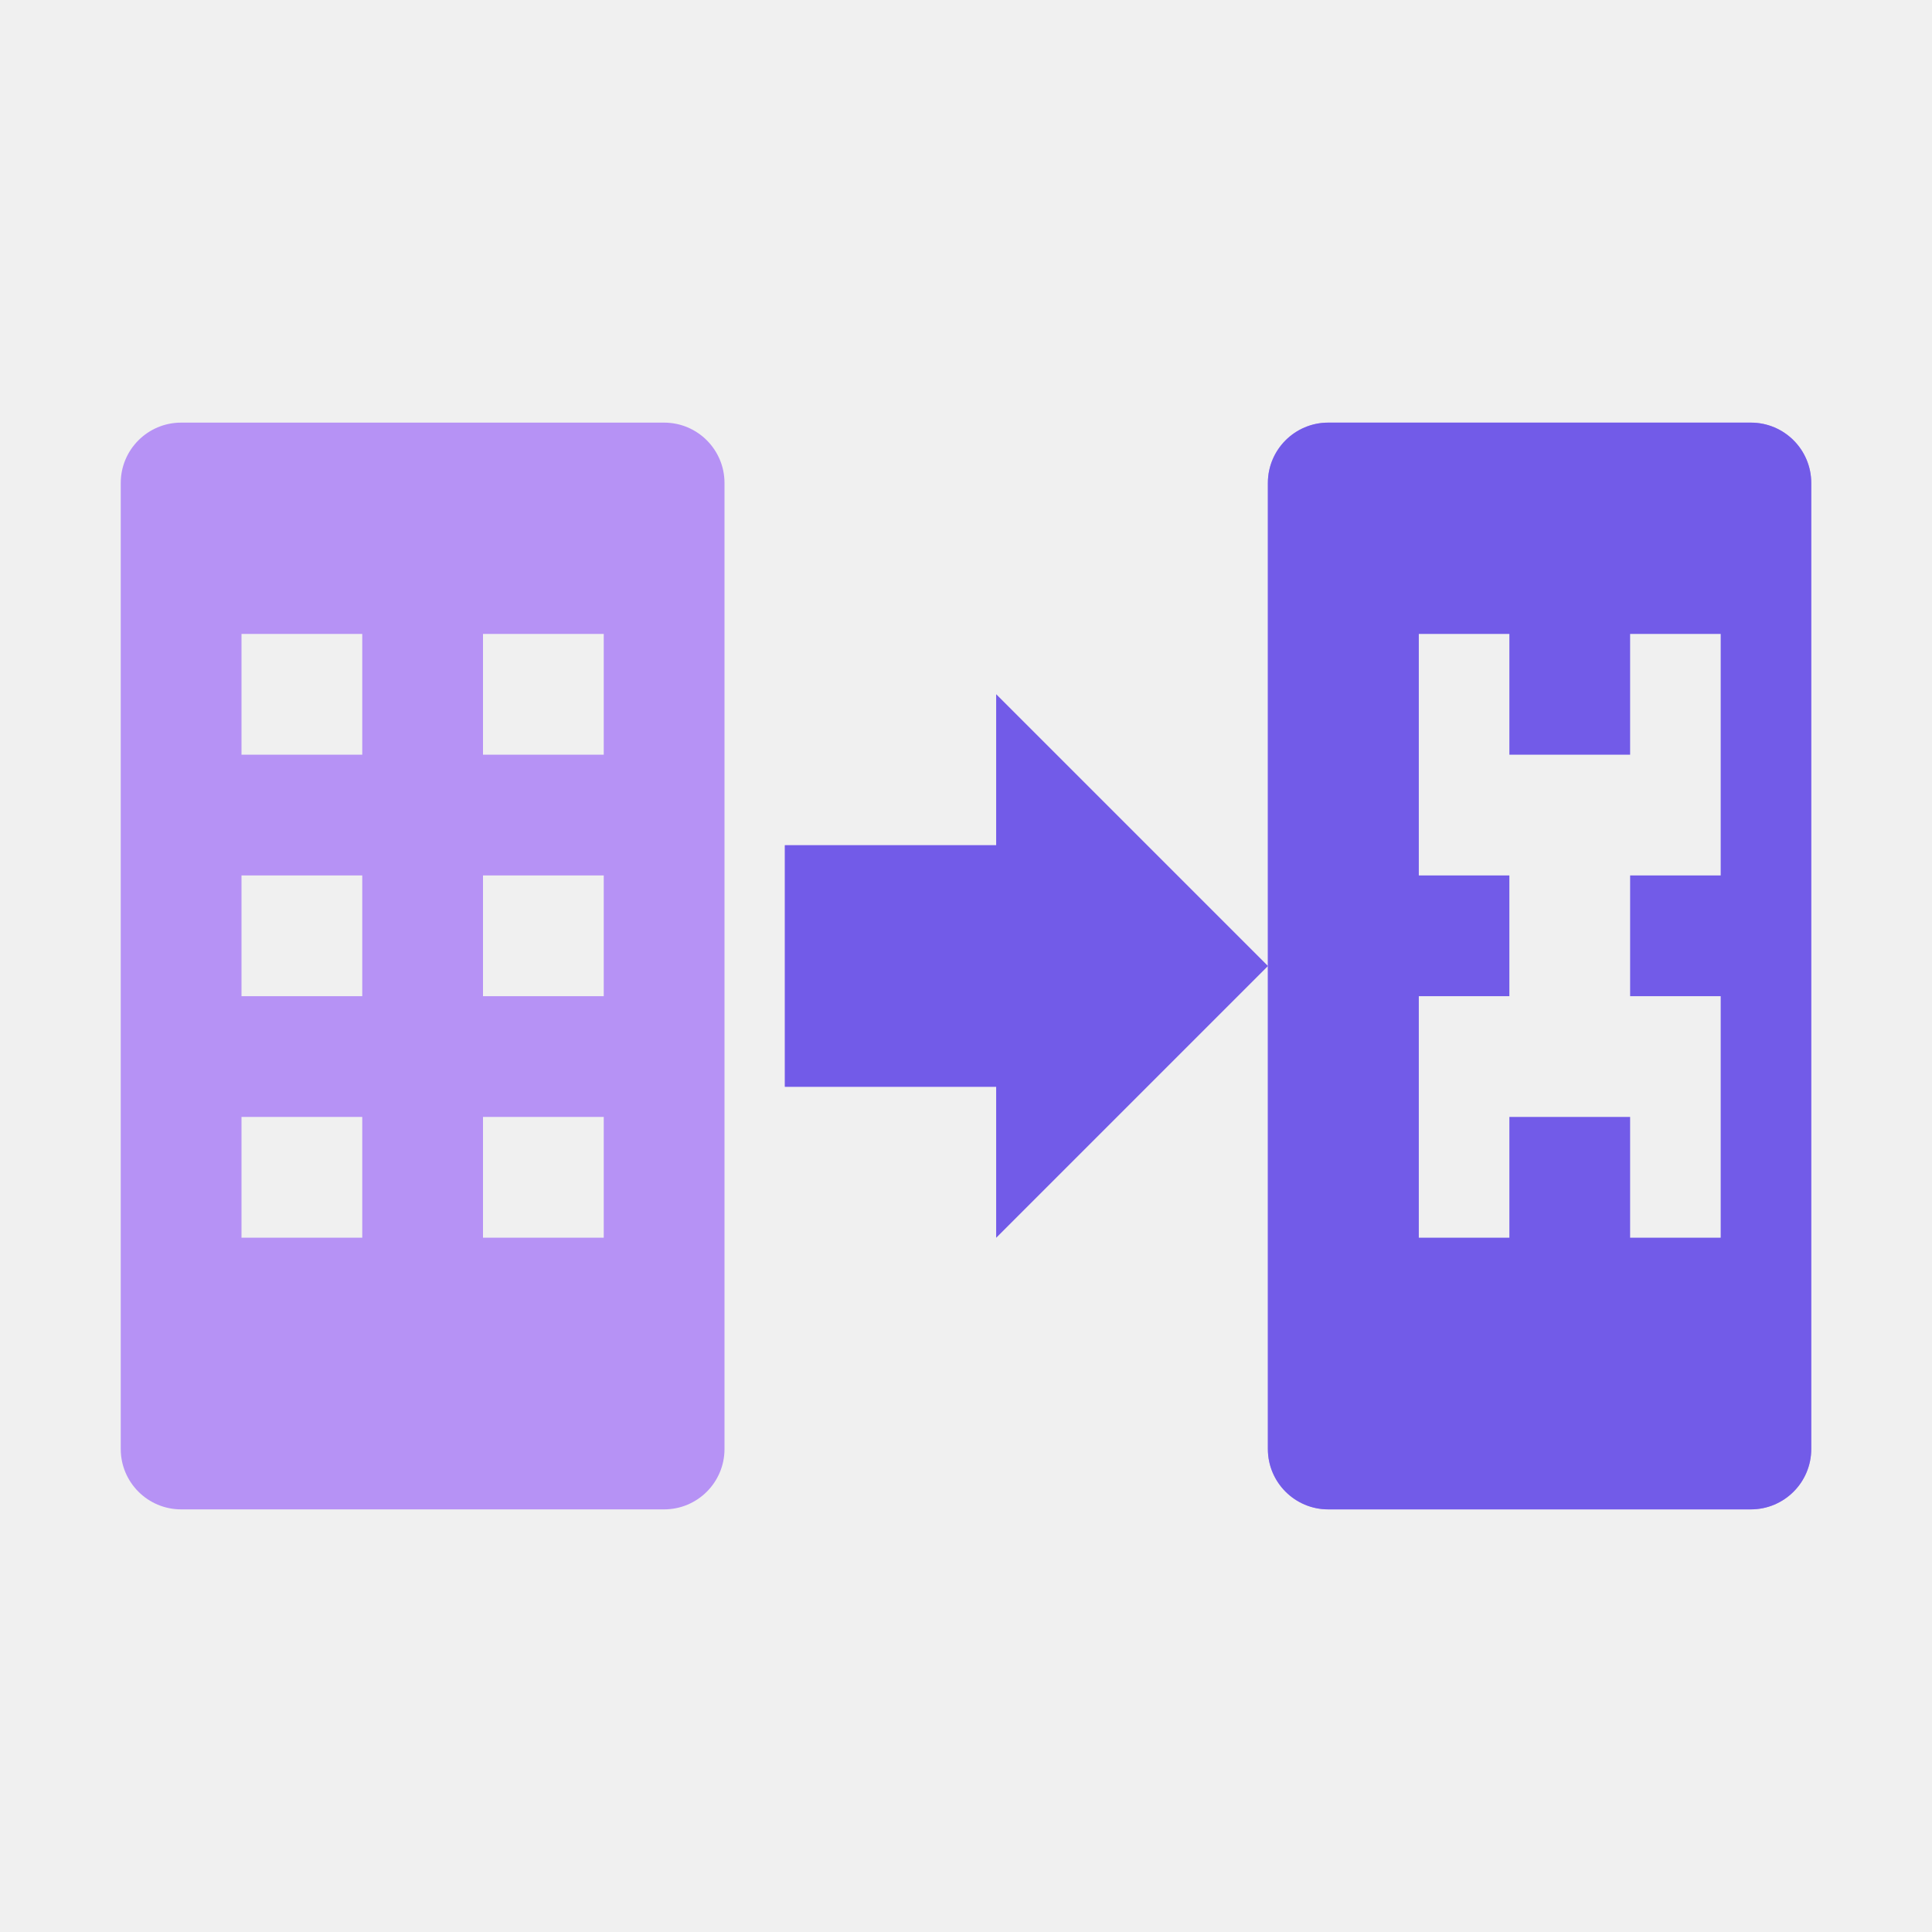
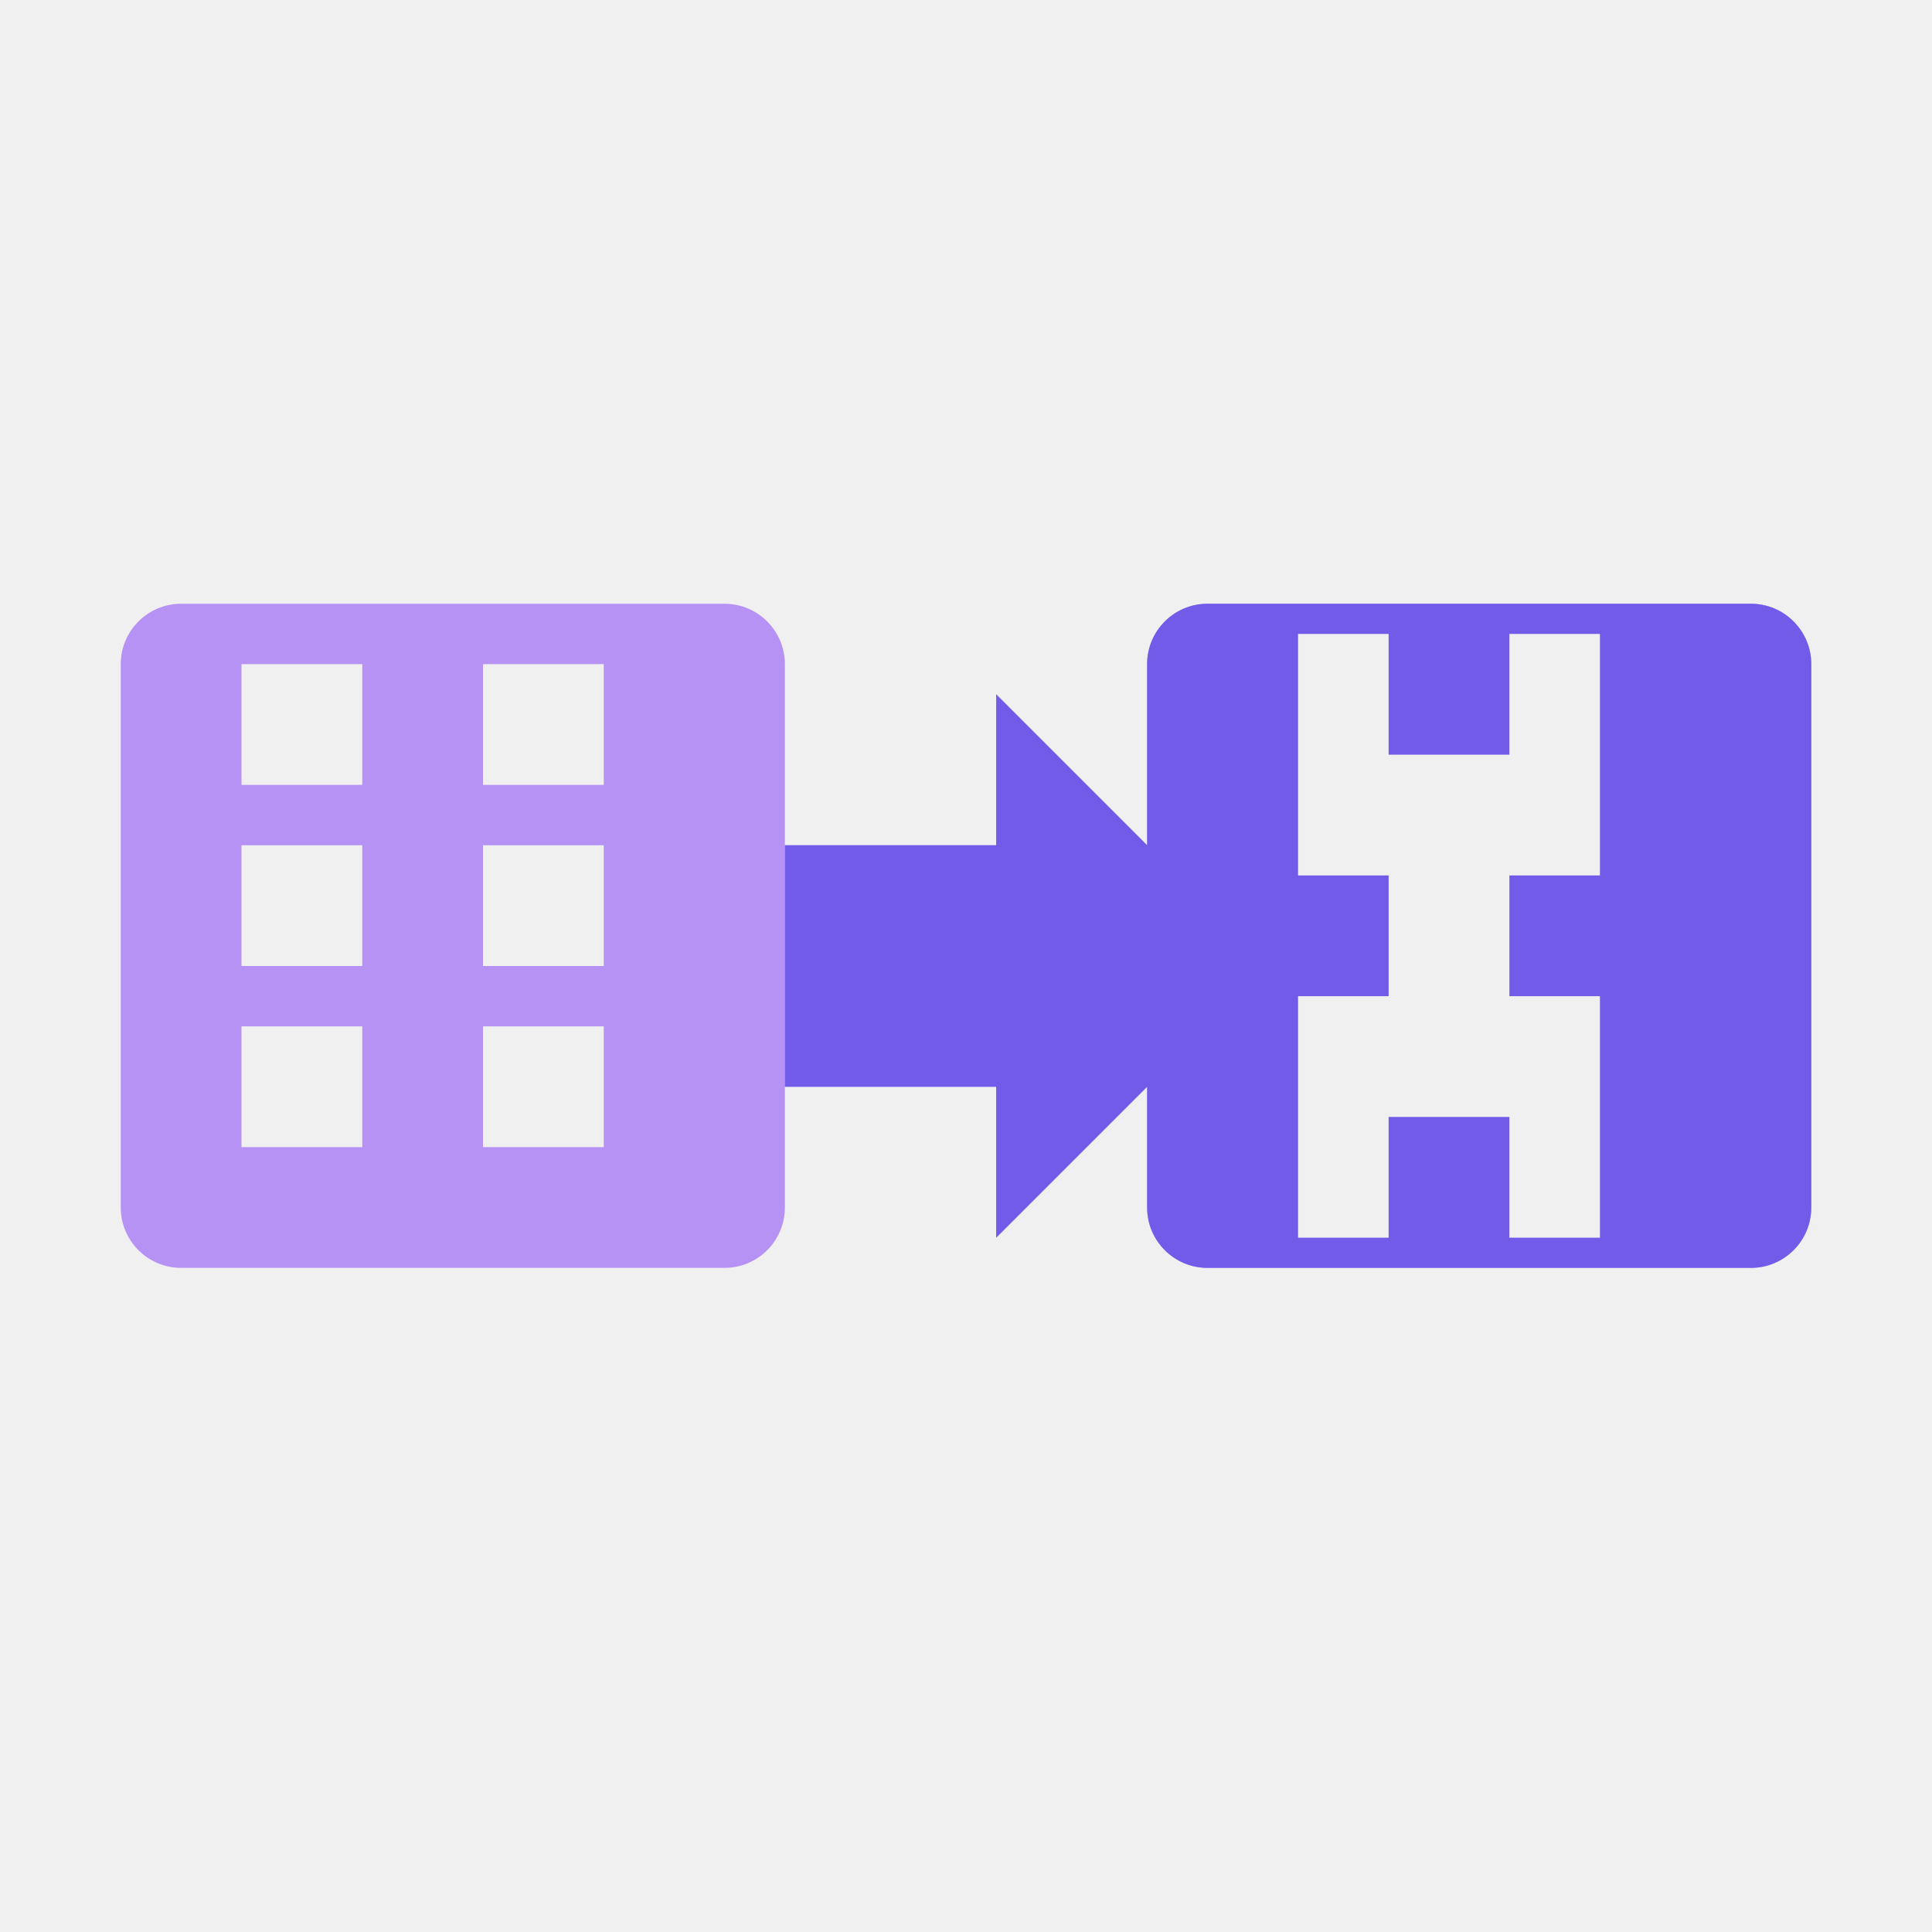
<svg xmlns="http://www.w3.org/2000/svg" viewBox="0 0 128 128" width="128" height="128">
  <defs>
    <mask id="cut" maskUnits="userSpaceOnUse" x="0" y="0" width="128" height="128">
      <rect width="128" height="128" fill="#fff" />
      <g fill="#000">
-         <rect x="16" y="42" width="8" height="8" rx="0" />
-         <rect x="32" y="42" width="8" height="8" rx="0" />
-         <rect x="16" y="58" width="8" height="8" rx="0" />
-         <rect x="32" y="58" width="8" height="8" rx="0" />
-         <rect x="16" y="74" width="8" height="8" rx="0" />
-         <rect x="32" y="74" width="8" height="8" rx="0" />
-         <path d="M100 42h-6v16h6v8h-6v16h6v-8h8v8h6V66h-6v-8h6V42h-6v8h-8v-8Z" />
+         <rect x="16" y="44" width="8" height="8" rx="0" />
+         <rect x="32" y="44" width="8" height="8" rx="0" />
+         <rect x="16" y="56" width="8" height="8" rx="0" />
+         <rect x="32" y="56" width="8" height="8" rx="0" />
+         <rect x="16" y="68" width="8" height="8" rx="0" />
+         <rect x="32" y="68" width="8" height="8" rx="0" />
+         <path d="M92 42h-6v16h6v8h-6v16h6v-8h8v8h6V66h-6v-8h6V42h-6v8h-8v-8Z" />
      </g>
    </mask>
  </defs>
  <g mask="url(#cut)">
    <g fill="#B692F5">
-       <rect x="8" y="28" width="40" height="72" rx="4" />
+       <rect x="8" y="40" width="44" height="44" rx="4" />
      <path d="M52 56h14v-10l18 18-18 18V72H52V56Z" />
-       <rect x="84" y="28" width="36" height="72" rx="4" />
+       <rect x="76" y="40" width="44" height="44" rx="4" />
    </g>
    <g fill="#725BE8">
-       <rect x="84" y="28" width="36" height="72" rx="4" />
+       <rect x="76" y="40" width="44" height="44" rx="4" />
      <path d="M52 56h14v-10l18 18-18 18V72H52V56Z" />
    </g>
  </g>
</svg>
